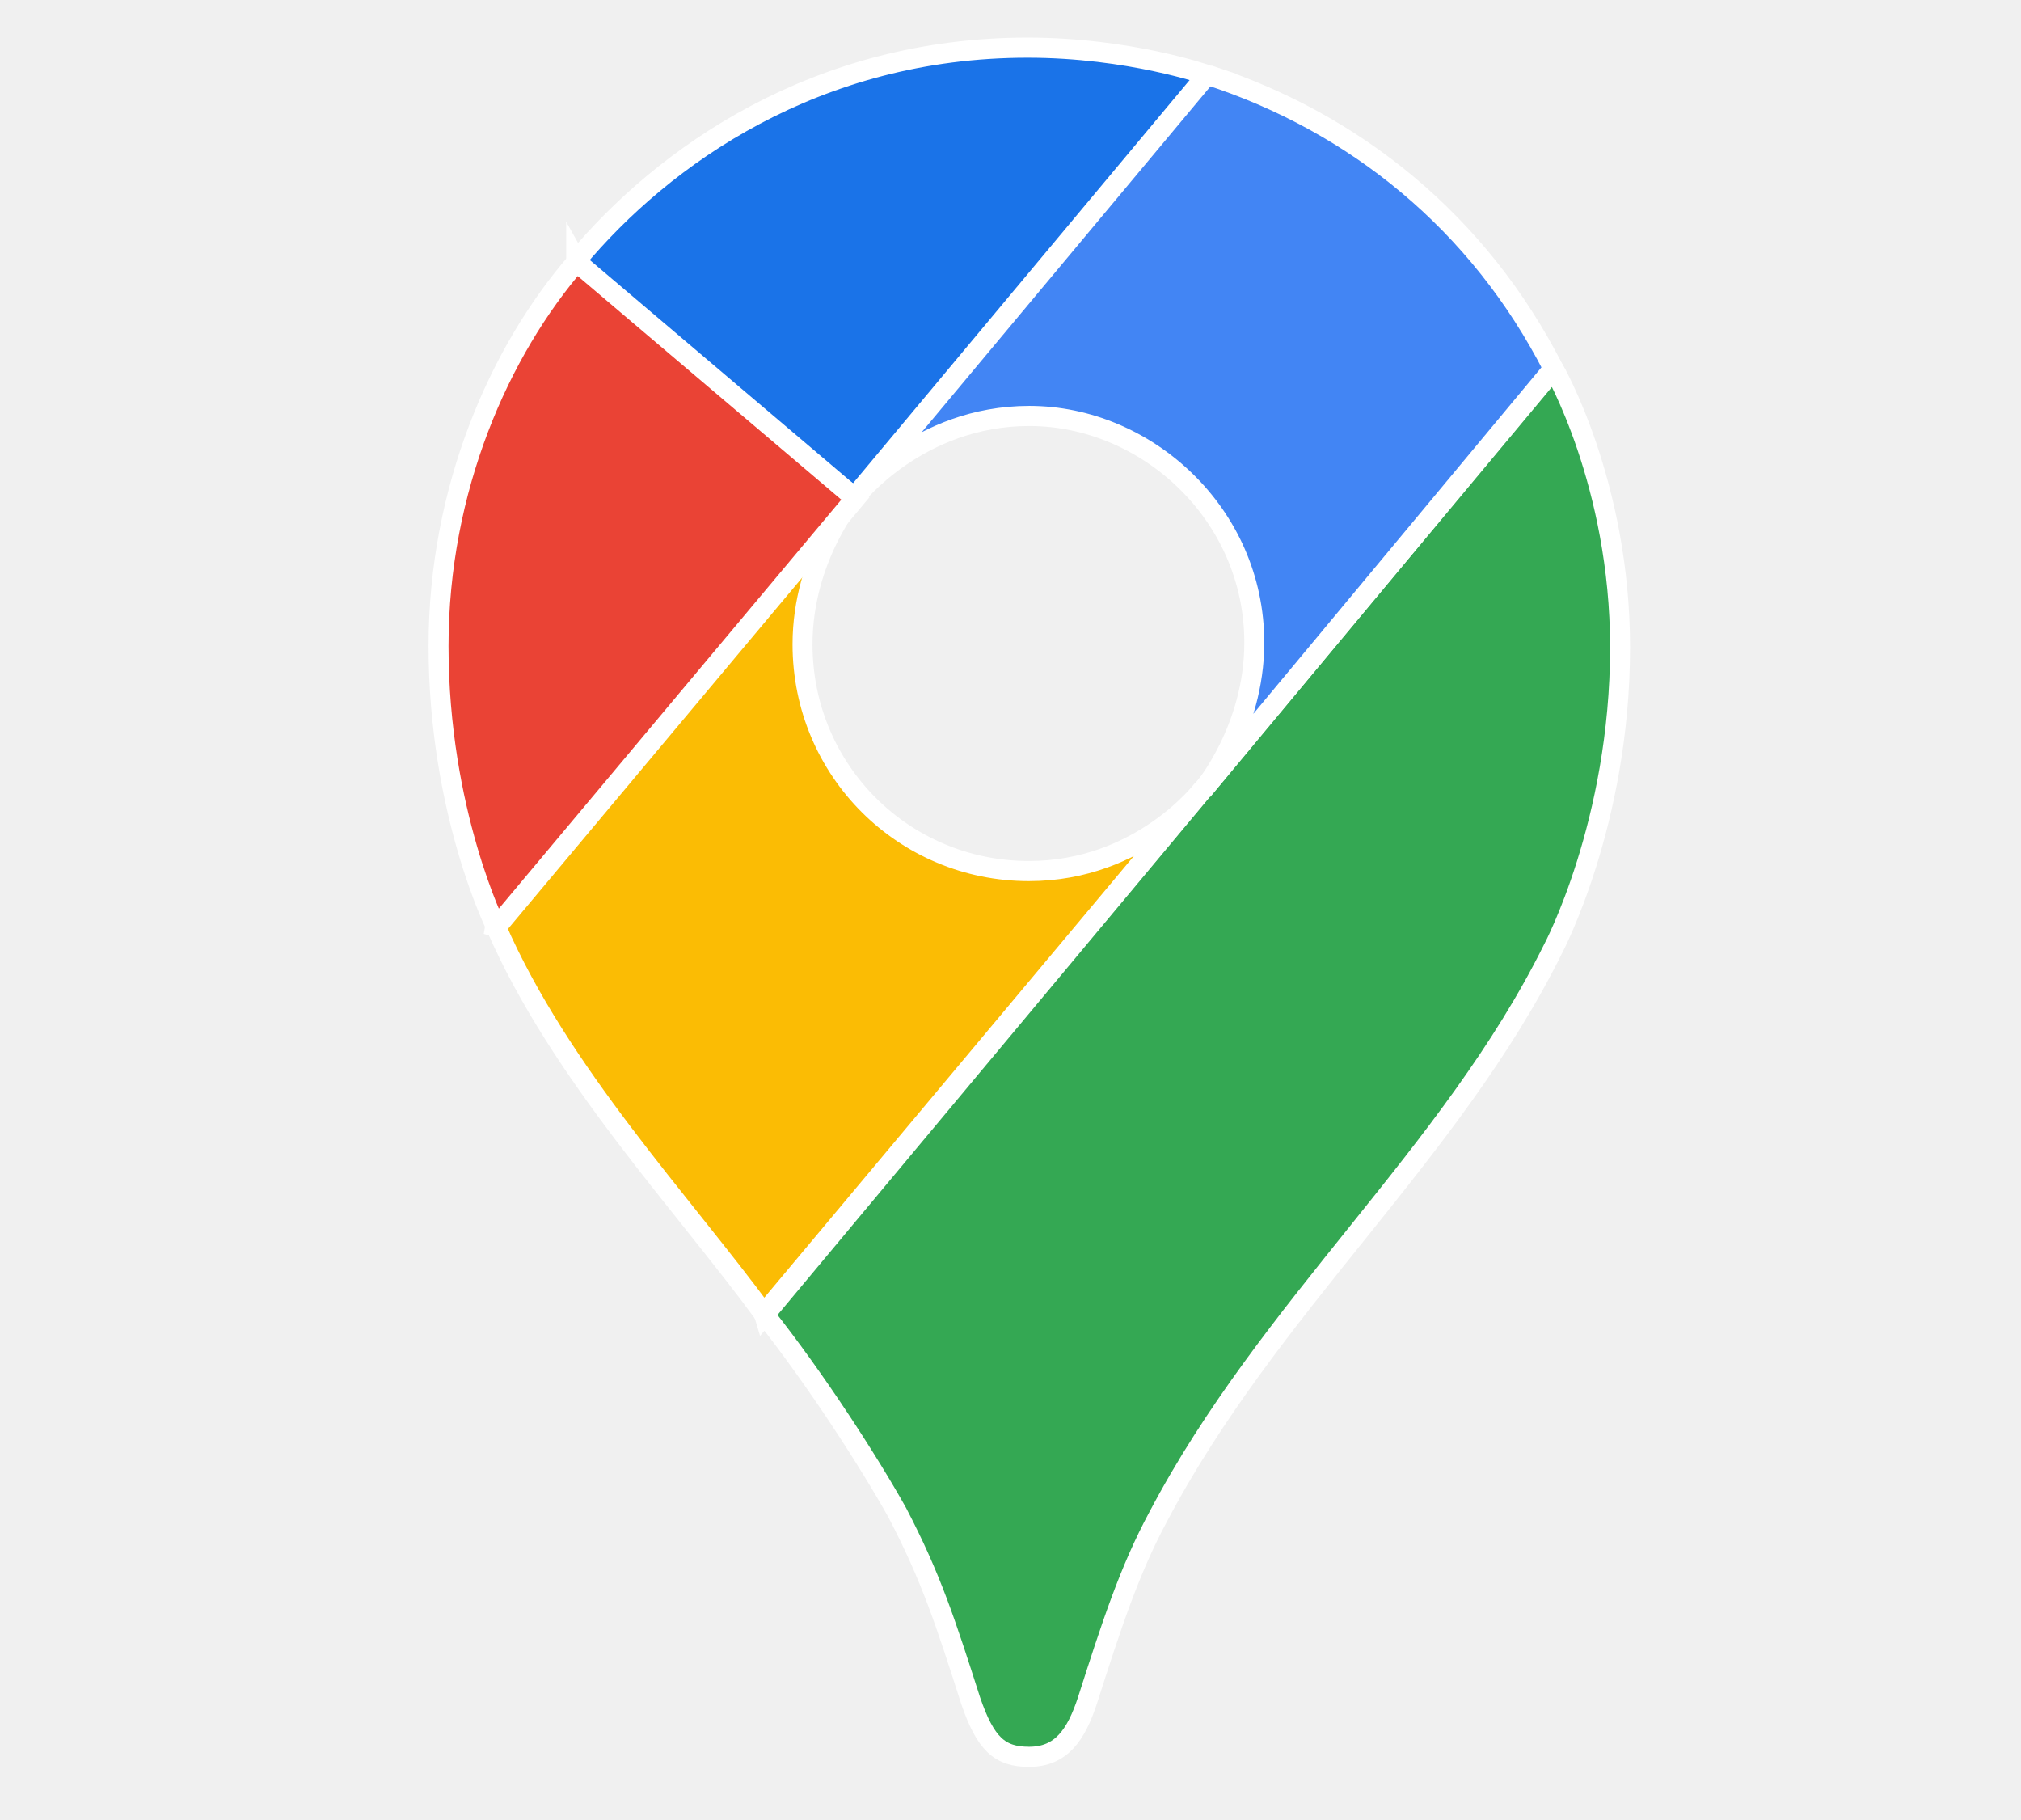
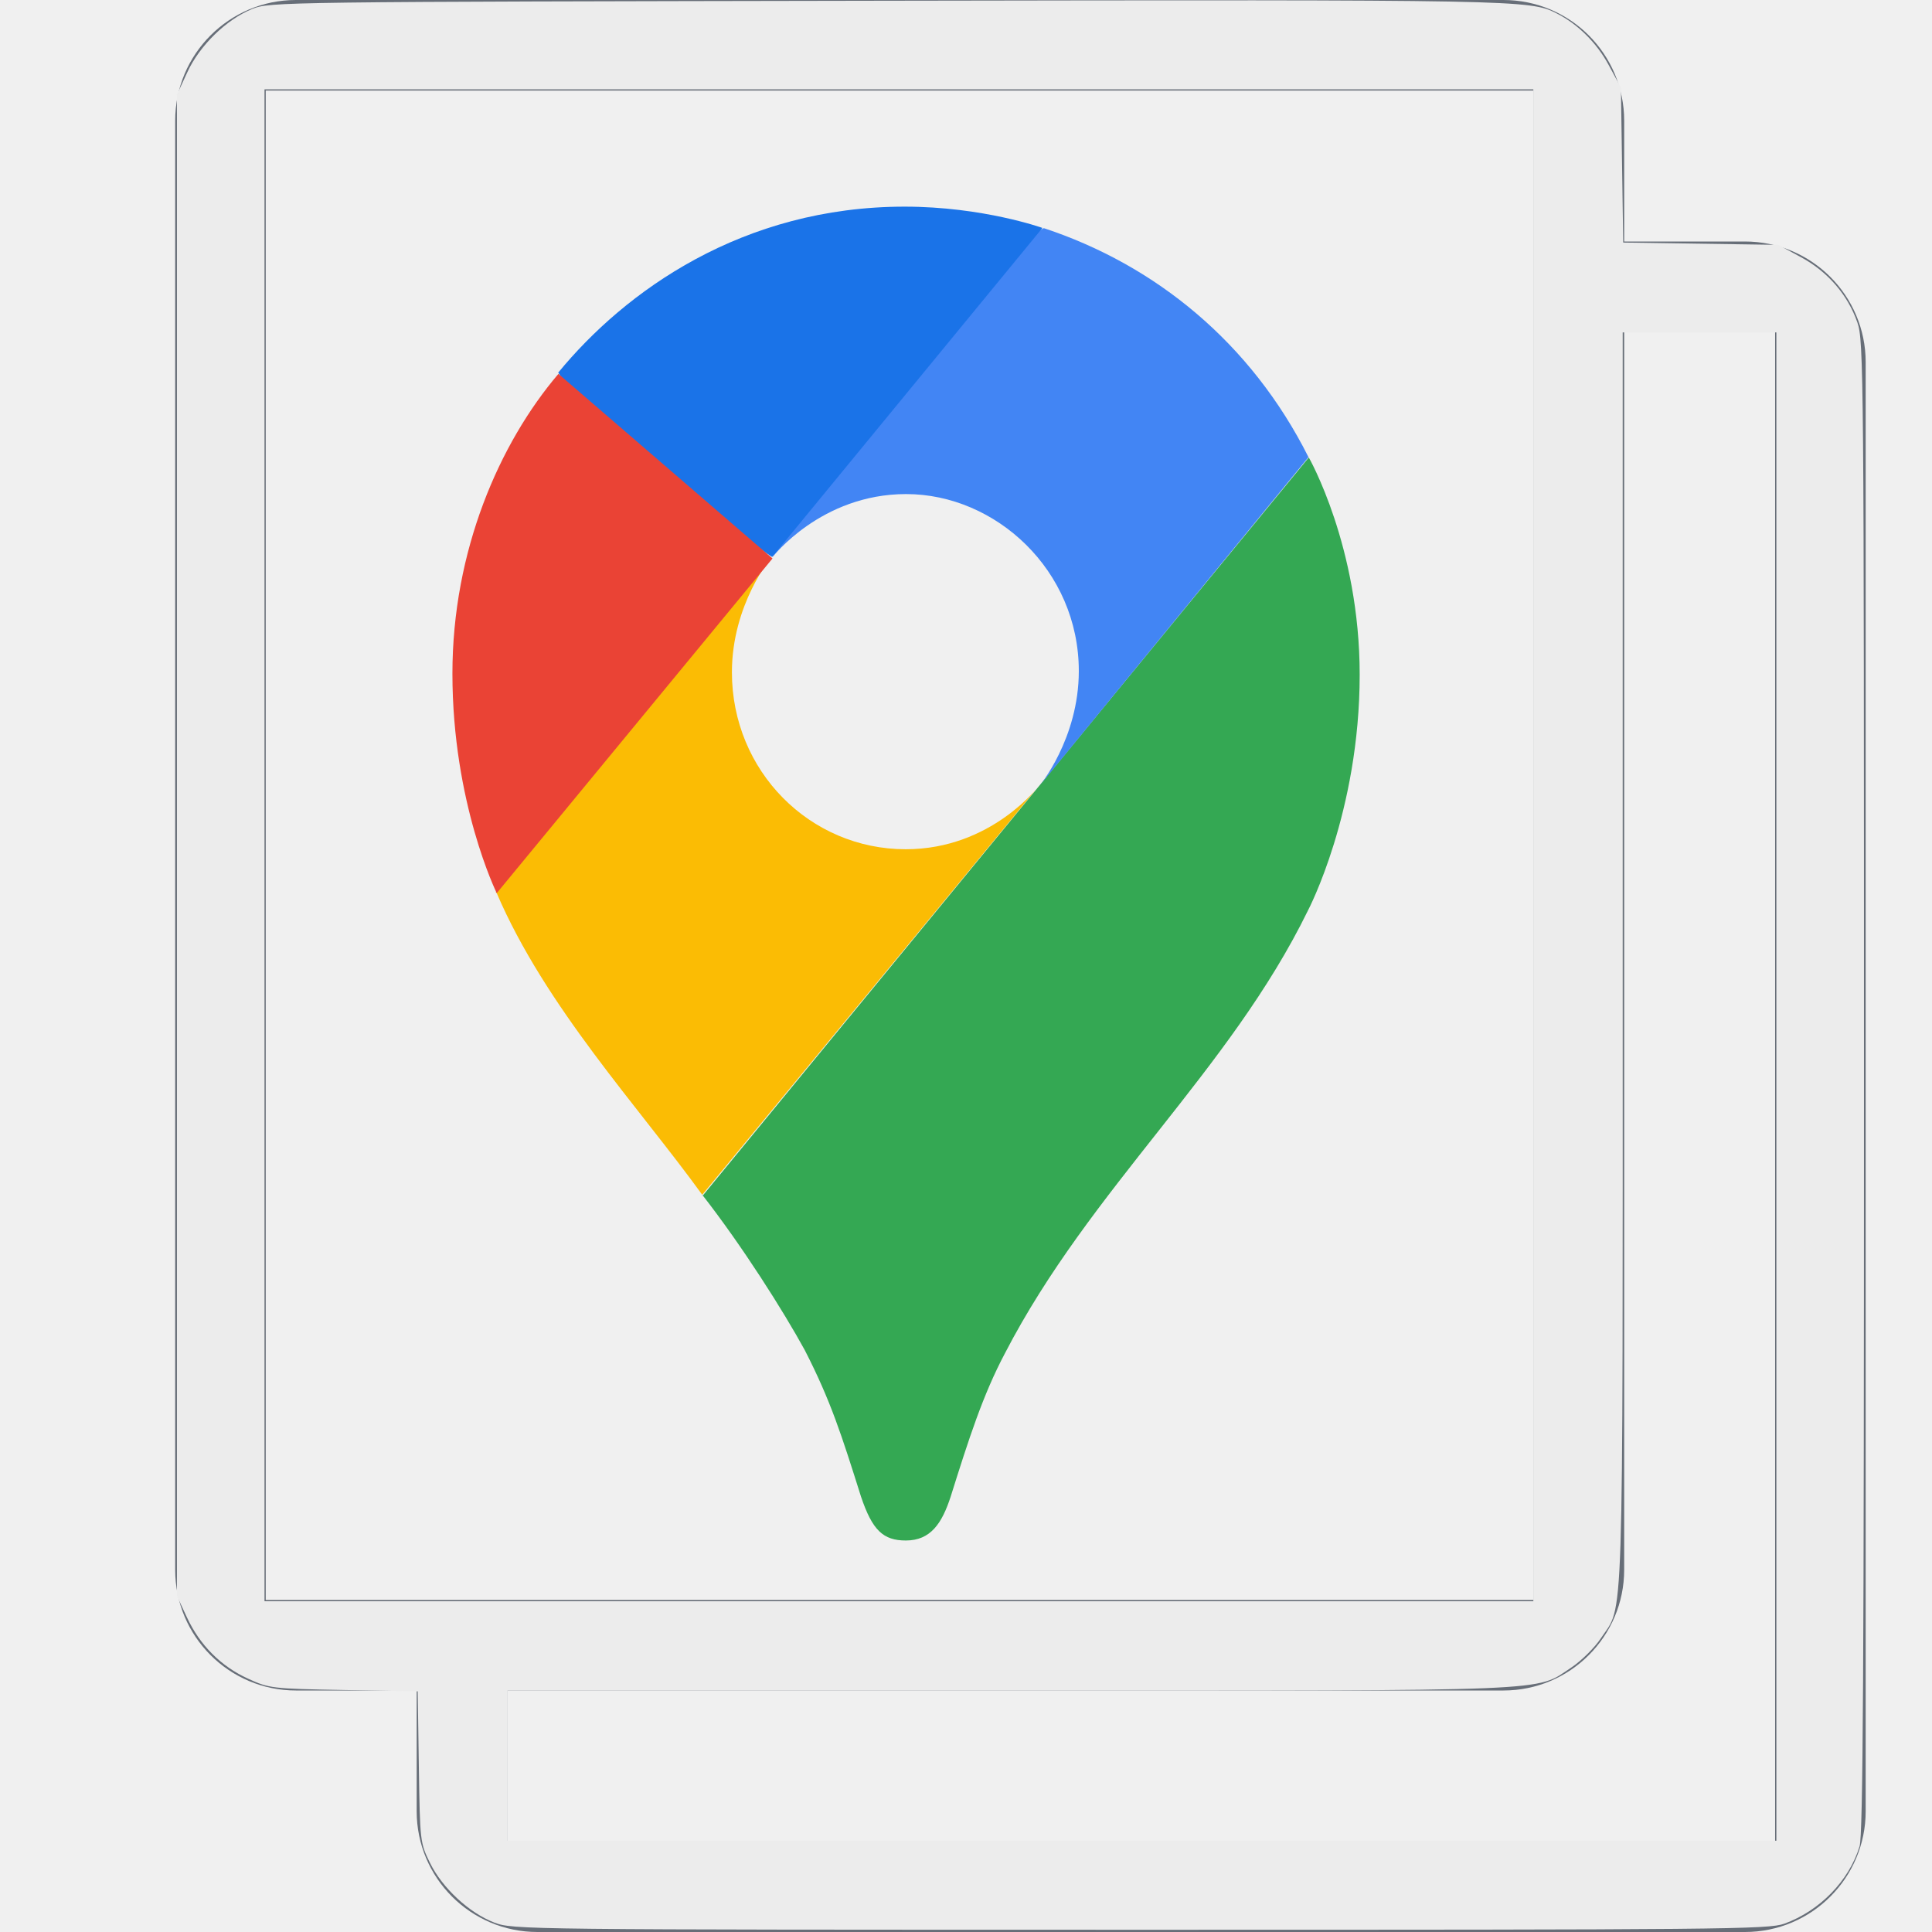
- <svg xmlns="http://www.w3.org/2000/svg" viewBox="0 0 2017 1816" version="1.1" id="svg16">
-   <defs id="defs20" />
-   <g id="g834" transform="matrix(1.377554,0,0,1.388379,-382.3801,47.70156)" style="stroke:#ffffff;stroke-opacity:1;stroke-width:14.462;stroke-miterlimit:4;stroke-dasharray:none">
-     <path id="path6" d="m 831,909.9 c 37.9,47.4 76.5,107 96.7,143 24.6,46.8 34.8,78.4 53.1,135 10.7,31 20.9,40.4 42.3,40.4 23.4,0 34.1,-15.8 42.3,-40.4 17.1,-53.1 30.3,-93.5 51.2,-132 80.6,-152 212,-260 286,-408 0,0 48.7,-90.4 48.7,-217 0,-118 -48,-200 -48,-200 l -572,680 z" style="fill:#34a853;stroke:#ffffff;stroke-opacity:1;stroke-width:14.462;stroke-miterlimit:4;stroke-dasharray:none" />
-     <path id="path8" d="m 637,631.9 c 46.1,105 134,197 194,278 l 318,-377 c 0,0 -44.9,58.8 -126,58.8 -90.4,0 -164,-72 -164,-163 0,-62.6 37.3,-106 37.3,-106 -234,34.8 -221,91.5 -260,309 z" style="fill:#fbbc04;stroke:#ffffff;stroke-opacity:1;stroke-width:14.462;stroke-miterlimit:4;stroke-dasharray:none" />
-     <path id="path10" d="m 1153,19.6 c 106,34.1 196,106 250,211 l -254,303 c 0,0 37.3,-43.6 37.3,-106 0,-92.9 -78.4,-163 -163,-163 -80.3,0 -126,58.1 -126,58.1 19.5,-44.4 221,-288 256,-303 z" style="fill:#4285f4;stroke:#ffffff;stroke-opacity:1;stroke-width:14.462;stroke-miterlimit:4;stroke-dasharray:none" />
-     <path id="path12" d="m 695,152.9 c 63.2,-75.2 174,-153 327,-153 73.9,0 130,19.6 130,19.6 l -255,303 c -17.2,-9.33 -185,-140 -202,-170 z" style="fill:#1a73e8;stroke:#ffffff;stroke-opacity:1;stroke-width:14.462;stroke-miterlimit:4;stroke-dasharray:none" />
-     <path id="path14" d="m 637,631.9 c 0,0 -41.7,-82.8 -41.7,-202 0,-113 44.2,-212 100,-276 l 202,170 -260,308 z" style="fill:#ea4335;stroke:#ffffff;stroke-opacity:1;stroke-width:14.462;stroke-miterlimit:4;stroke-dasharray:none" />
+ <svg xmlns="http://www.w3.org/2000/svg" clip-rule="evenodd" fill-rule="evenodd" stroke-linejoin="round" stroke-miterlimit="2" viewBox="0 0 64 64" version="1.1" id="svg10">
+   <defs id="defs14" />
+   <path d="m0 0h64v64h-64z" fill="none" id="path2" />
+   <path d="m 9.803,56 h 4 v 4 c 0,2.208 1.792,4 4,4 h 40 c 2.208,0 4,-1.792 4,-4 V 12 c 0,-2.208 -1.792,-4 -4,-4 h -4 V 4 c 0,-2.208 -1.792,-4 -4,-4 h -40 c -2.208,0 -4,1.792 -4,4 v 48 c 0,2.208 1.792,4 4,4 z m 41,-3 h -42 V 3 h 42 z m 8,-42 v 50 h -42 v -5 h 33 c 2.208,0 4,-1.792 4,-4 V 11 Z" fill="#676e78" id="path4" style="fill-rule:nonzero;stroke-width:2" />
+   <g id="g834" transform="matrix(0.03511001,0,0,0.03596995,-5.913949,6.849116)">
+     <path id="path6" d="m 831,909.9 c 37.9,47.4 76.5,107 96.7,143 24.6,46.8 34.8,78.4 53.1,135 10.7,31 20.9,40.4 42.3,40.4 23.4,0 34.1,-15.8 42.3,-40.4 17.1,-53.1 30.3,-93.5 51.2,-132 80.6,-152 212,-260 286,-408 0,0 48.7,-90.4 48.7,-217 0,-118 -48,-200 -48,-200 l -572,680 z" style="fill:#34a853" />
+     <path id="path8" d="m 637,631.9 c 46.1,105 134,197 194,278 l 318,-377 c 0,0 -44.9,58.8 -126,58.8 -90.4,0 -164,-72 -164,-163 0,-62.6 37.3,-106 37.3,-106 -234,34.8 -221,91.5 -260,309 z" style="fill:#fbbc04" />
+     <path id="path10" d="m 1153,19.6 c 106,34.1 196,106 250,211 l -254,303 c 0,0 37.3,-43.6 37.3,-106 0,-92.9 -78.4,-163 -163,-163 -80.3,0 -126,58.1 -126,58.1 19.5,-44.4 221,-288 256,-303 z" style="fill:#4285f4" />
+     <path id="path12" d="m 695,152.9 c 63.2,-75.2 174,-153 327,-153 73.9,0 130,19.6 130,19.6 l -255,303 c -17.2,-9.33 -185,-140 -202,-170 z" style="fill:#1a73e8" />
+     <path id="path14" d="m 637,631.9 c 0,0 -41.7,-82.8 -41.7,-202 0,-113 44.2,-212 100,-276 l 202,170 -260,308 z" style="fill:#ea4335" />
  </g>
+   <path style="fill:#ececec;stroke-width:0.052;stroke-linejoin:round;paint-order:stroke fill markers" d="m 16.375,63.688 c -0.832,-0.32 -1.724,-1.147 -2.131,-1.977 -0.327,-0.665 -0.332,-0.712 -0.369,-3.179 l -0.038,-2.504 -2.449,-0.044 C 9.002,55.94 8.921,55.93 8.215,55.607 7.315,55.195 6.624,54.501 6.192,53.577 L 5.861,52.866 V 28.002 3.138 L 6.205,2.393 C 6.614,1.506 7.498,0.645 8.357,0.296 8.93,0.063 9.254,0.059 29.363,0.024 c 20.968,-0.036 21.319,-0.03 22.199,0.417 0.705,0.357 1.327,0.973 1.726,1.71 l 0.407,0.75 0.038,2.567 0.038,2.567 2.567,0.038 2.567,0.038 0.758,0.411 c 0.887,0.481 1.547,1.245 1.866,2.162 0.208,0.598 0.218,1.659 0.218,25.311 0,19.275 -0.032,24.792 -0.146,25.167 -0.347,1.138 -1.318,2.136 -2.494,2.563 -0.517,0.188 -2.033,0.202 -21.336,0.201 -20.488,-0.001 -20.788,-0.005 -21.395,-0.238 z M 58.845,35.994 V 11.011 H 56.3 53.754 v 20.758 c 0,22.83 0.048,21.335 -0.726,22.505 -0.207,0.312 -0.648,0.747 -0.979,0.967 -1.215,0.803 -0.243,0.763 -18.625,0.763 H 16.813 v 2.486 2.486 H 37.829 58.845 Z M 50.794,28.002 V 2.96 H 29.778 8.762 V 28.002 53.044 H 29.778 50.794 Z" id="path1036" />
</svg>
